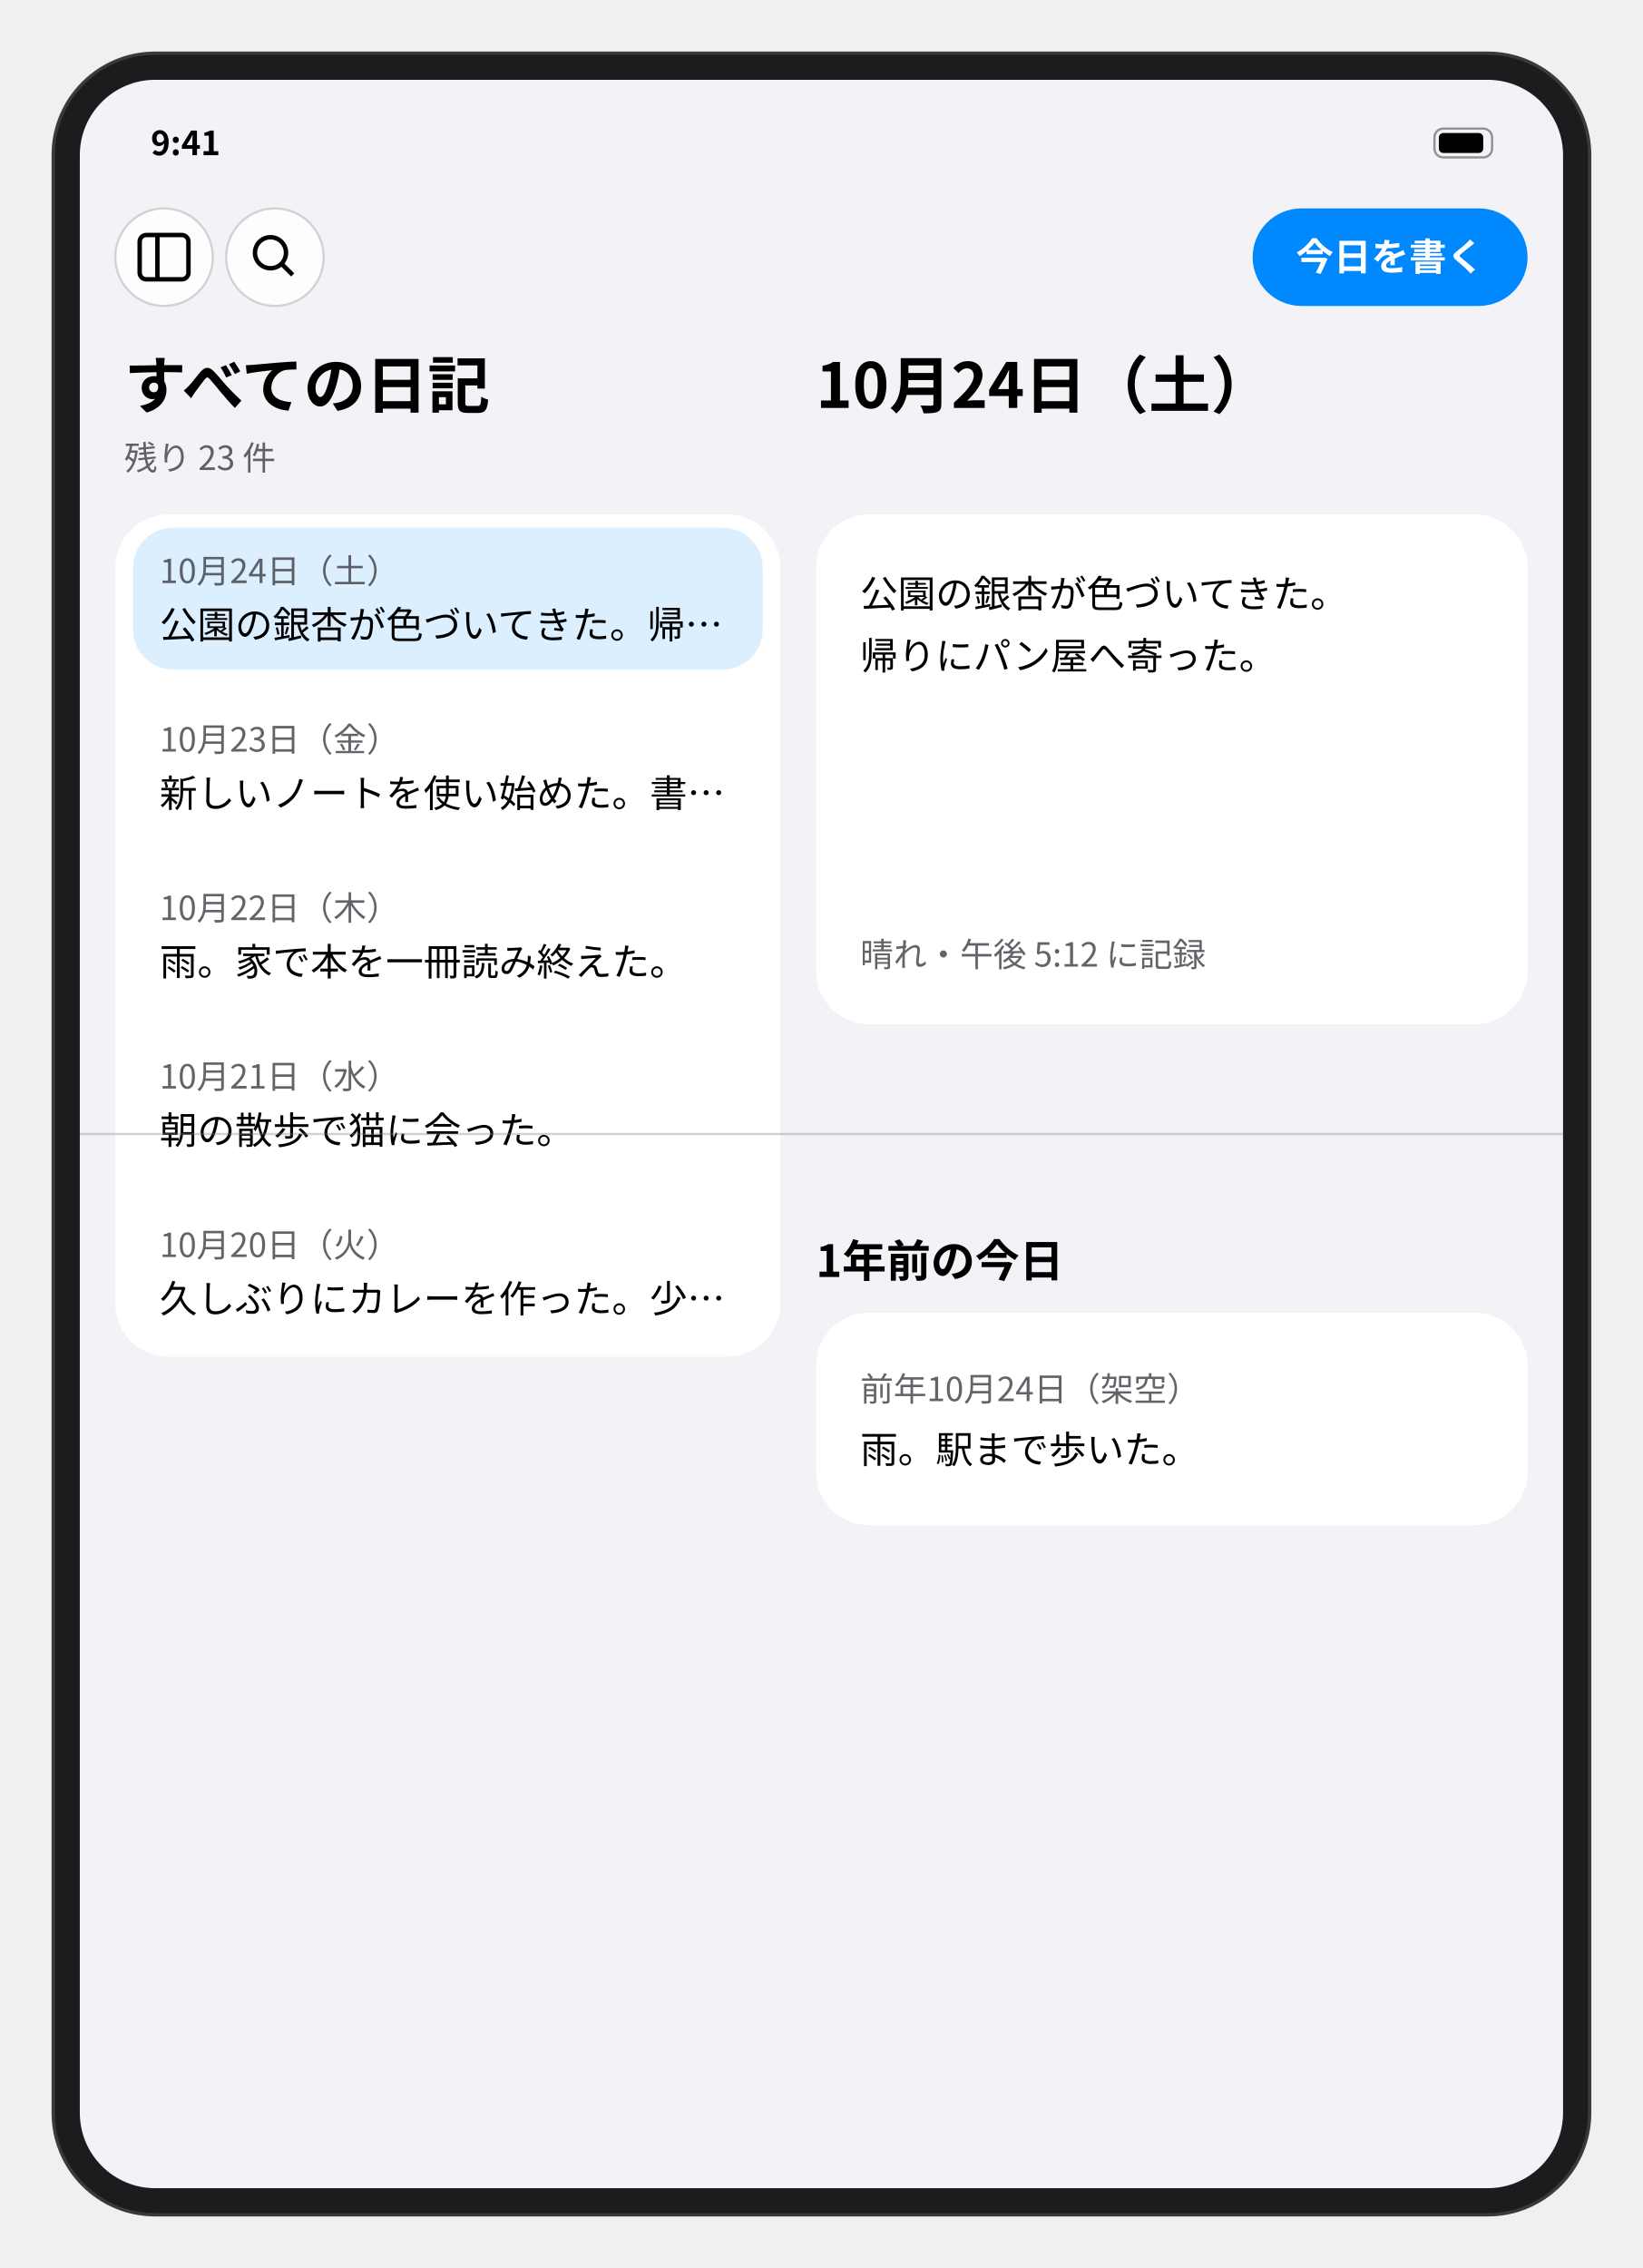
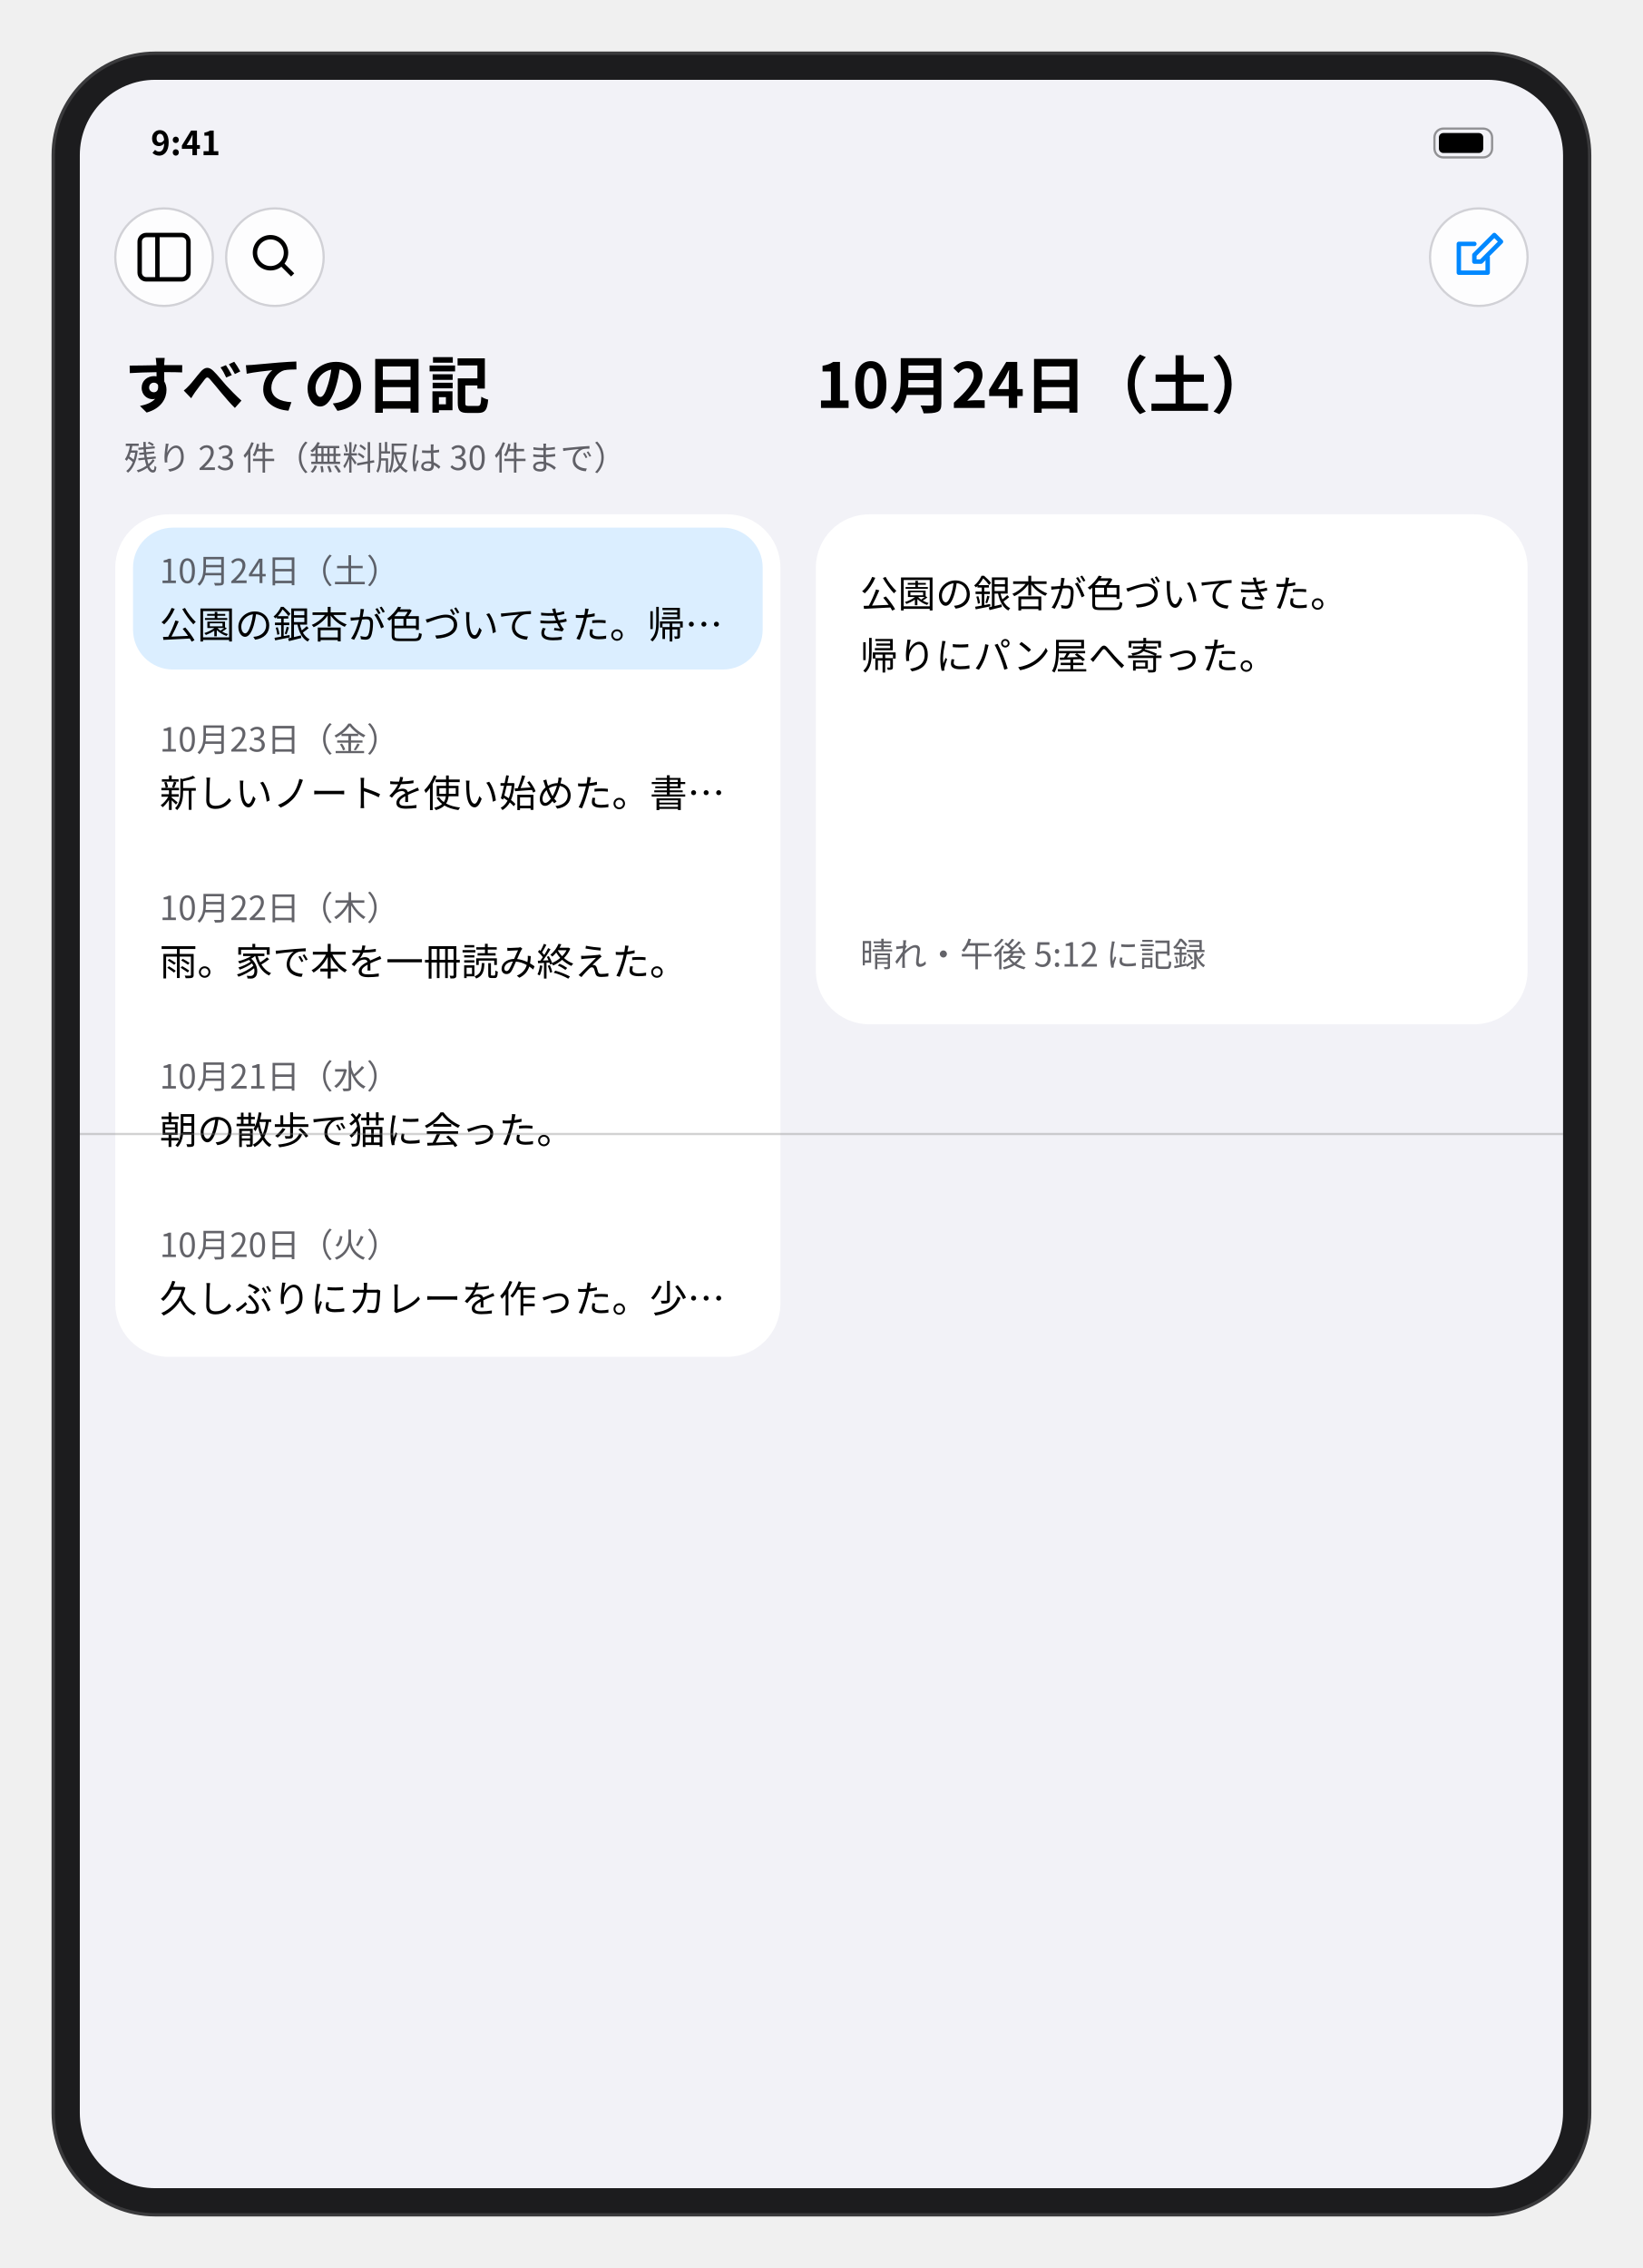
<svg xmlns="http://www.w3.org/2000/svg" width="741" height="1023" viewBox="0 0 741 1023">
  <clipPath id="clip0">
    <rect x="36" y="36" width="669" height="951" rx="34" />
  </clipPath>
  <rect x="24" y="24" width="693" height="975" rx="46" fill="#1C1C1E" stroke="#3A3A3C" stroke-width="1.5" />
  <g clip-path="url(#clip0)">
    <svg viewBox="0 0 669 951" data-bg="#F2F2F7" x="36" y="36" width="669" height="951">
      <rect width="100%" height="100%" fill="#F2F2F7" />
      <text x="32" y="34" font-family="-apple-system, 'SF Pro Text', 'Hiragino Sans', 'Noto Sans JP', 'Noto Sans CJK JP', sans-serif" font-size="15" font-weight="600" fill="#000000" text-anchor="start">9:41</text>
      <rect x="611" y="22" width="26" height="13" rx="4" fill="none" stroke="#000000" stroke-opacity="0.4" />
      <rect x="613" y="24" width="20" height="9" rx="2" fill="#000000" />
      <circle cx="38" cy="80" r="22" fill="#FFFFFF" fill-opacity="0.82" stroke="#D1D1D6" />
      <g fill="none" stroke="#000000" stroke-width="2">
        <rect x="27" y="70" width="22" height="20" rx="3" />
        <path d="M35 70v20" />
      </g>
      <circle cx="88" cy="80" r="22" fill="#FFFFFF" fill-opacity="0.82" stroke="#D1D1D6" />
      <g fill="none" stroke="#000000" stroke-width="2">
        <circle cx="86" cy="78" r="7" />
        <path d="M91 83l5 5" />
      </g>
-       <rect x="529" y="58" width="124" height="44" rx="22" fill="#0088FF" />
-       <text x="591" y="86" font-family="-apple-system, 'SF Pro Text', 'Hiragino Sans', 'Noto Sans JP', 'Noto Sans CJK JP', sans-serif" font-size="17" font-weight="600" fill="#FFFFFF" text-anchor="middle" data-bg="#0088FF">今日を書く</text>
+       <circle cx="631" cy="80" r="22" fill="#FFFFFF" fill-opacity="0.82" stroke="#D1D1D6" />
+       <g transform="translate(619,68) scale(1.0)" fill="none" stroke="#0088FF" stroke-width="2" stroke-linecap="round" stroke-linejoin="round">
+         <path d="M3 6h7M3 6v13h13v-7" />
+         <path d="M19 2l3 3-9 9h-3v-3z" />
+       </g>
      <text x="20" y="148" font-family="-apple-system, 'SF Pro Text', 'Hiragino Sans', 'Noto Sans JP', 'Noto Sans CJK JP', sans-serif" font-size="28" font-weight="700" fill="#000000" text-anchor="start">すべての日記</text>
-       <text x="20" y="176" font-family="-apple-system, 'SF Pro Text', 'Hiragino Sans', 'Noto Sans JP', 'Noto Sans CJK JP', sans-serif" font-size="15" font-weight="400" fill="#3C3C43" text-anchor="start" opacity="0.8">残り 23 件</text>
+       <text x="20" y="176" font-family="-apple-system, 'SF Pro Text', 'Hiragino Sans', 'Noto Sans JP', 'Noto Sans CJK JP', sans-serif" font-size="15" font-weight="400" fill="#3C3C43" text-anchor="start" opacity="0.8">残り 23 件（無料版は 30 件まで）</text>
      <g data-fold-ok="1">
        <rect x="16" y="196" width="300" height="380" rx="24" fill="#FFFFFF" />
-         <rect x="24" y="202" width="284" height="64" rx="18" fill="#0088FF" fill-opacity="0.14" />
-         <text x="36" y="227" font-family="-apple-system, 'SF Pro Text', 'Hiragino Sans', 'Noto Sans JP', 'Noto Sans CJK JP', sans-serif" font-size="15" font-weight="400" fill="#3C3C43" text-anchor="start" opacity="0.8" data-bg="#FFFFFF">10月24日（土）</text>
-         <text x="36" y="252" font-family="-apple-system, 'SF Pro Text', 'Hiragino Sans', 'Noto Sans JP', 'Noto Sans CJK JP', sans-serif" font-size="17" font-weight="400" fill="#000000" text-anchor="start" data-bg="#FFFFFF">公園の銀杏が色づいてきた。帰…</text>
+         <rect x="24" y="202" width="284" height="64" rx="18" fill="#DBEEFF" />
+         <text x="36" y="227" font-family="-apple-system, 'SF Pro Text', 'Hiragino Sans', 'Noto Sans JP', 'Noto Sans CJK JP', sans-serif" font-size="15" font-weight="400" fill="#3C3C43" text-anchor="start" opacity="0.8" data-bg="#DBEEFF">10月24日（土）</text>
+         <text x="36" y="252" font-family="-apple-system, 'SF Pro Text', 'Hiragino Sans', 'Noto Sans JP', 'Noto Sans CJK JP', sans-serif" font-size="17" font-weight="400" fill="#000000" text-anchor="start" data-bg="#DBEEFF">公園の銀杏が色づいてきた。帰…</text>
        <text x="36" y="303" font-family="-apple-system, 'SF Pro Text', 'Hiragino Sans', 'Noto Sans JP', 'Noto Sans CJK JP', sans-serif" font-size="15" font-weight="400" fill="#3C3C43" text-anchor="start" opacity="0.8" data-bg="#FFFFFF">10月23日（金）</text>
        <text x="36" y="328" font-family="-apple-system, 'SF Pro Text', 'Hiragino Sans', 'Noto Sans JP', 'Noto Sans CJK JP', sans-serif" font-size="17" font-weight="400" fill="#000000" text-anchor="start" data-bg="#FFFFFF">新しいノートを使い始めた。書…</text>
        <text x="36" y="379" font-family="-apple-system, 'SF Pro Text', 'Hiragino Sans', 'Noto Sans JP', 'Noto Sans CJK JP', sans-serif" font-size="15" font-weight="400" fill="#3C3C43" text-anchor="start" opacity="0.8" data-bg="#FFFFFF">10月22日（木）</text>
        <text x="36" y="404" font-family="-apple-system, 'SF Pro Text', 'Hiragino Sans', 'Noto Sans JP', 'Noto Sans CJK JP', sans-serif" font-size="17" font-weight="400" fill="#000000" text-anchor="start" data-bg="#FFFFFF">雨。家で本を一冊読み終えた。</text>
        <text x="36" y="455" font-family="-apple-system, 'SF Pro Text', 'Hiragino Sans', 'Noto Sans JP', 'Noto Sans CJK JP', sans-serif" font-size="15" font-weight="400" fill="#3C3C43" text-anchor="start" opacity="0.8" data-bg="#FFFFFF">10月21日（水）</text>
        <text x="36" y="480" font-family="-apple-system, 'SF Pro Text', 'Hiragino Sans', 'Noto Sans JP', 'Noto Sans CJK JP', sans-serif" font-size="17" font-weight="400" fill="#000000" text-anchor="start" data-bg="#FFFFFF">朝の散歩で猫に会った。</text>
        <text x="36" y="531" font-family="-apple-system, 'SF Pro Text', 'Hiragino Sans', 'Noto Sans JP', 'Noto Sans CJK JP', sans-serif" font-size="15" font-weight="400" fill="#3C3C43" text-anchor="start" opacity="0.8" data-bg="#FFFFFF">10月20日（火）</text>
        <text x="36" y="556" font-family="-apple-system, 'SF Pro Text', 'Hiragino Sans', 'Noto Sans JP', 'Noto Sans CJK JP', sans-serif" font-size="17" font-weight="400" fill="#000000" text-anchor="start" data-bg="#FFFFFF">久しぶりにカレーを作った。少…</text>
      </g>
      <text x="332" y="148" font-family="-apple-system, 'SF Pro Text', 'Hiragino Sans', 'Noto Sans JP', 'Noto Sans CJK JP', sans-serif" font-size="28" font-weight="700" fill="#000000" text-anchor="start">10月24日（土）</text>
      <rect x="332" y="196" width="321" height="230" rx="24" fill="#FFFFFF" />
      <text x="352" y="238" font-family="-apple-system, 'SF Pro Text', 'Hiragino Sans', 'Noto Sans JP', 'Noto Sans CJK JP', sans-serif" font-size="17" font-weight="400" fill="#000000" text-anchor="start" data-bg="#FFFFFF">公園の銀杏が色づいてきた。</text>
      <text x="352" y="266" font-family="-apple-system, 'SF Pro Text', 'Hiragino Sans', 'Noto Sans JP', 'Noto Sans CJK JP', sans-serif" font-size="17" font-weight="400" fill="#000000" text-anchor="start" data-bg="#FFFFFF">帰りにパン屋へ寄った。</text>
      <text x="352" y="400" font-family="-apple-system, 'SF Pro Text', 'Hiragino Sans', 'Noto Sans JP', 'Noto Sans CJK JP', sans-serif" font-size="15" font-weight="400" fill="#3C3C43" text-anchor="start" opacity="0.8" data-bg="#FFFFFF">晴れ・午後 5:12 に記録</text>
-       <text x="332" y="540" font-family="-apple-system, 'SF Pro Text', 'Hiragino Sans', 'Noto Sans JP', 'Noto Sans CJK JP', sans-serif" font-size="20" font-weight="700" fill="#000000" text-anchor="start">1年前の今日</text>
-       <rect x="332" y="556" width="321" height="96" rx="24" fill="#FFFFFF" />
-       <text x="352" y="596" font-family="-apple-system, 'SF Pro Text', 'Hiragino Sans', 'Noto Sans JP', 'Noto Sans CJK JP', sans-serif" font-size="15" font-weight="400" fill="#3C3C43" text-anchor="start" opacity="0.8" data-bg="#FFFFFF">前年10月24日（架空）</text>
-       <text x="352" y="624" font-family="-apple-system, 'SF Pro Text', 'Hiragino Sans', 'Noto Sans JP', 'Noto Sans CJK JP', sans-serif" font-size="17" font-weight="400" fill="#000000" text-anchor="start" data-bg="#FFFFFF">雨。駅まで歩いた。</text>
    </svg>
  </g>
  <rect x="36" y="511" width="669" height="1" fill="#808080" fill-opacity="0.35" />
</svg>
